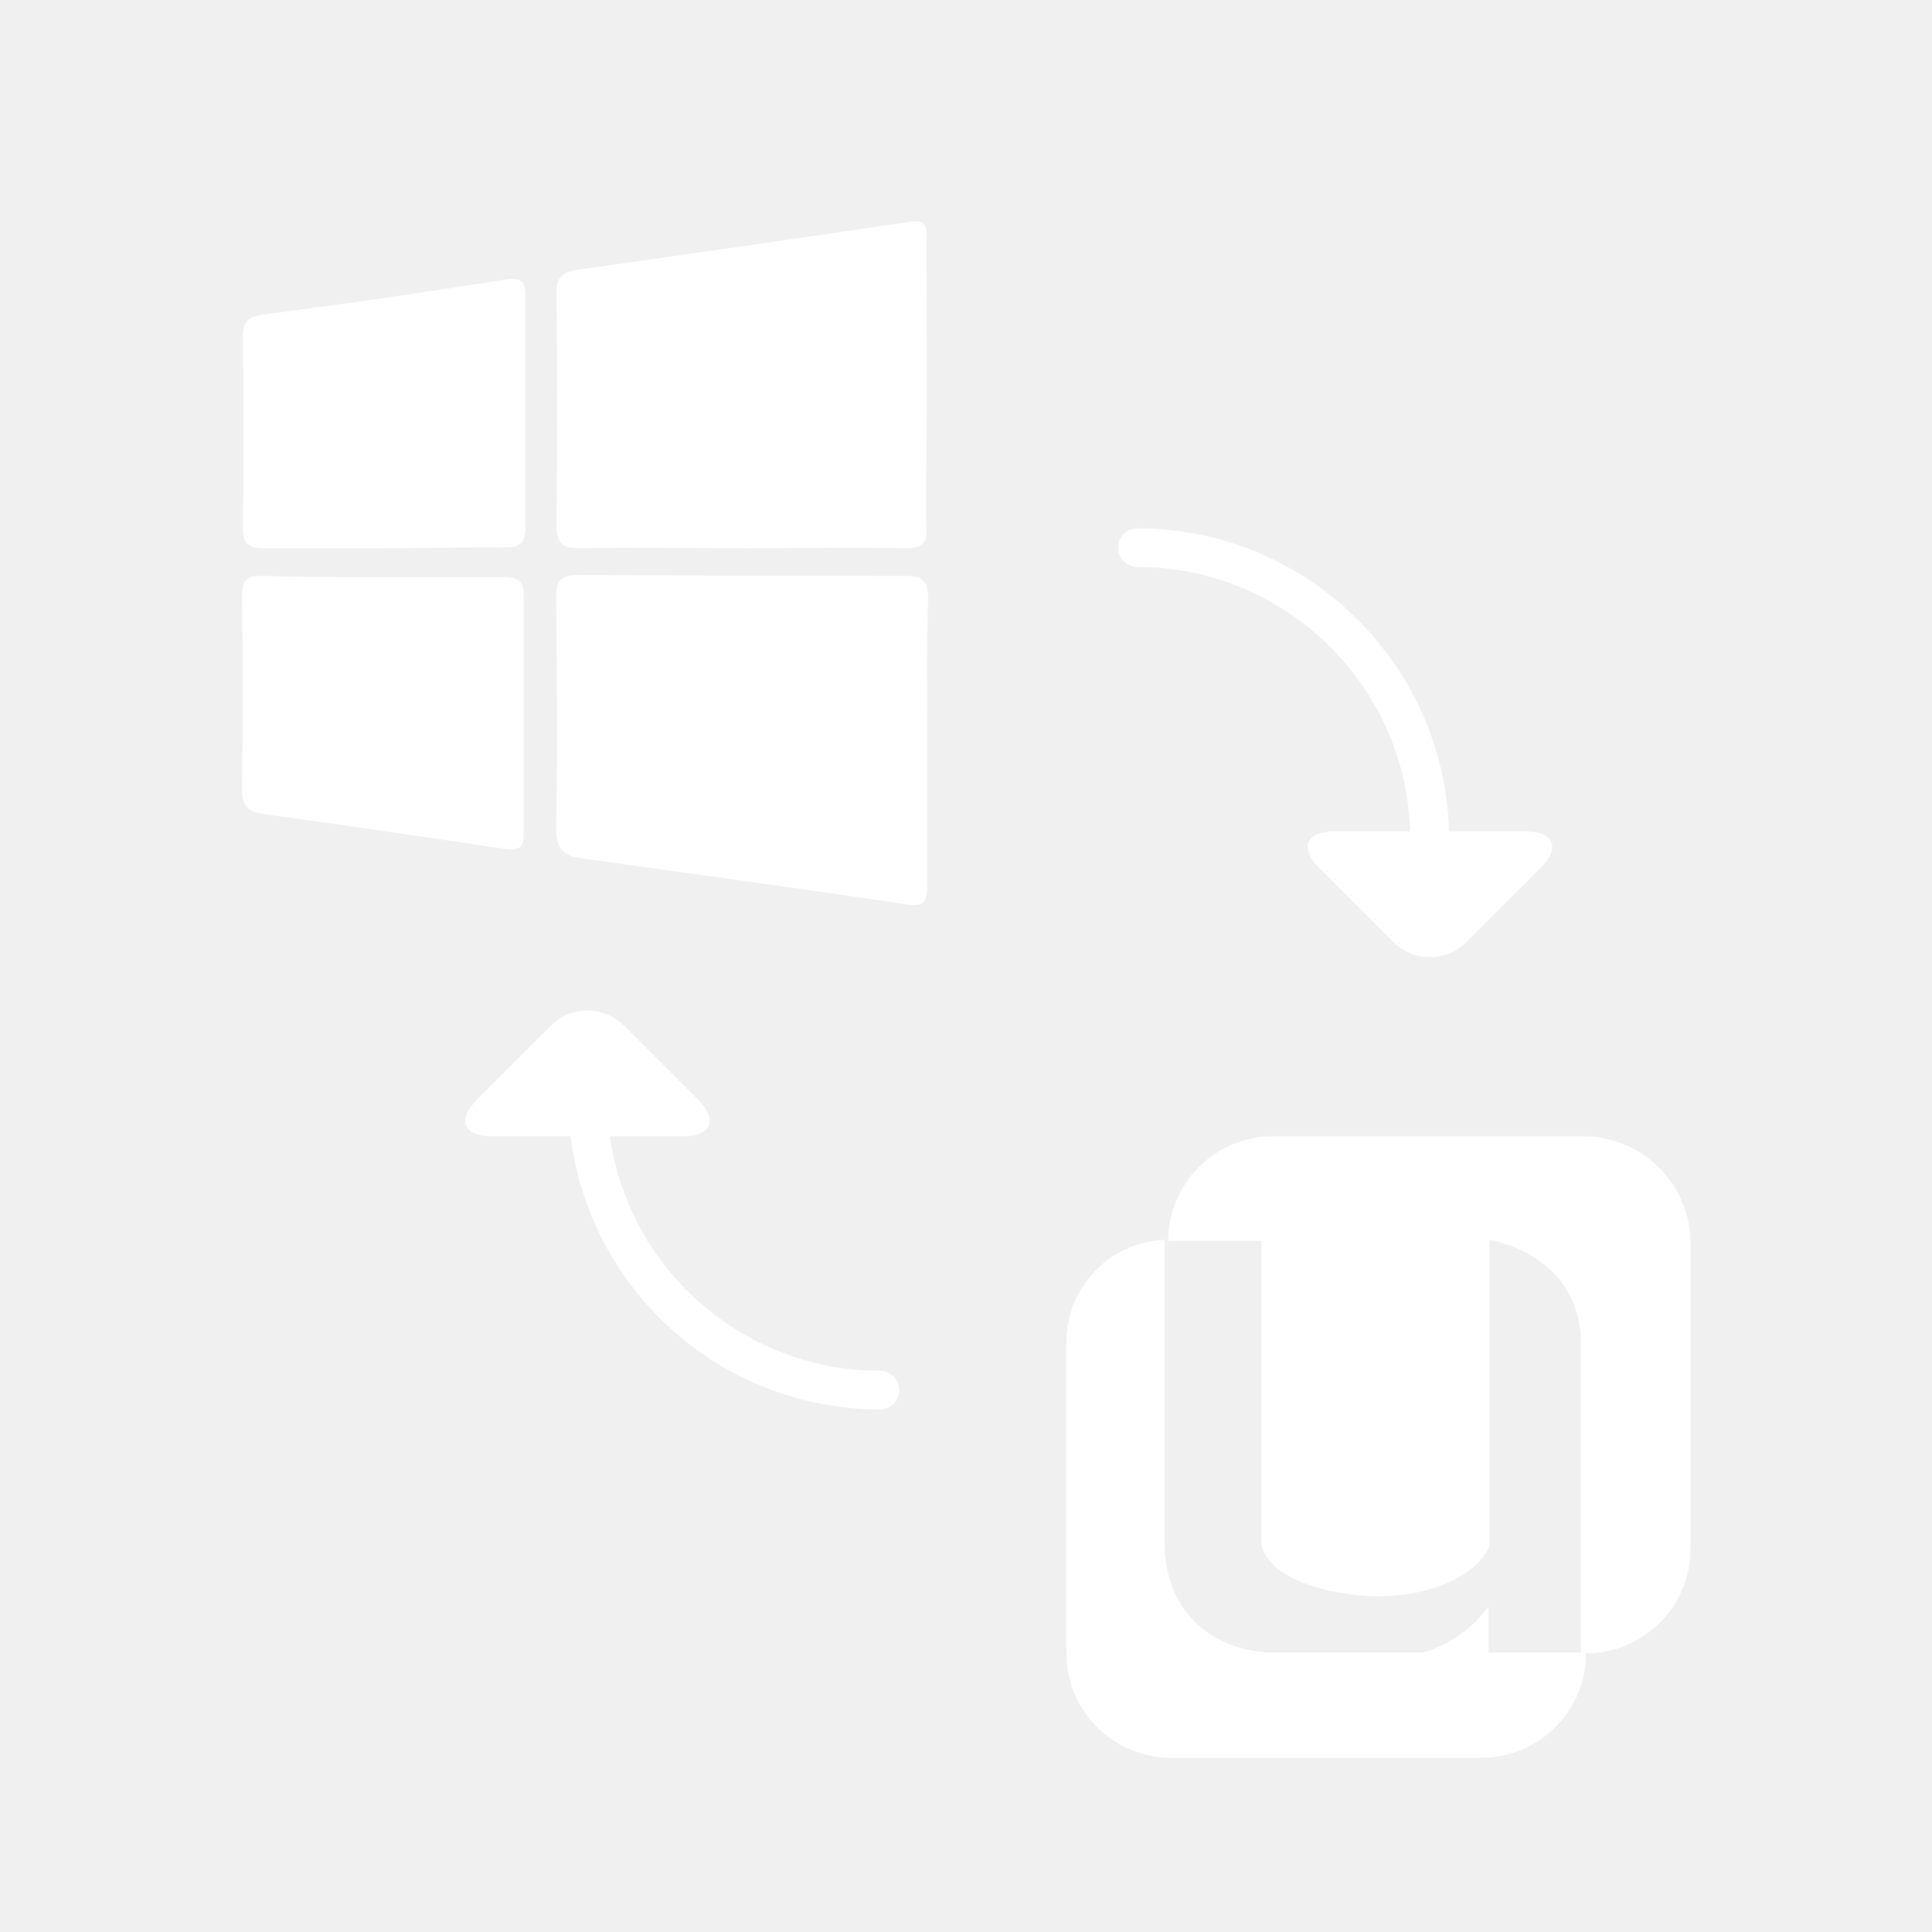
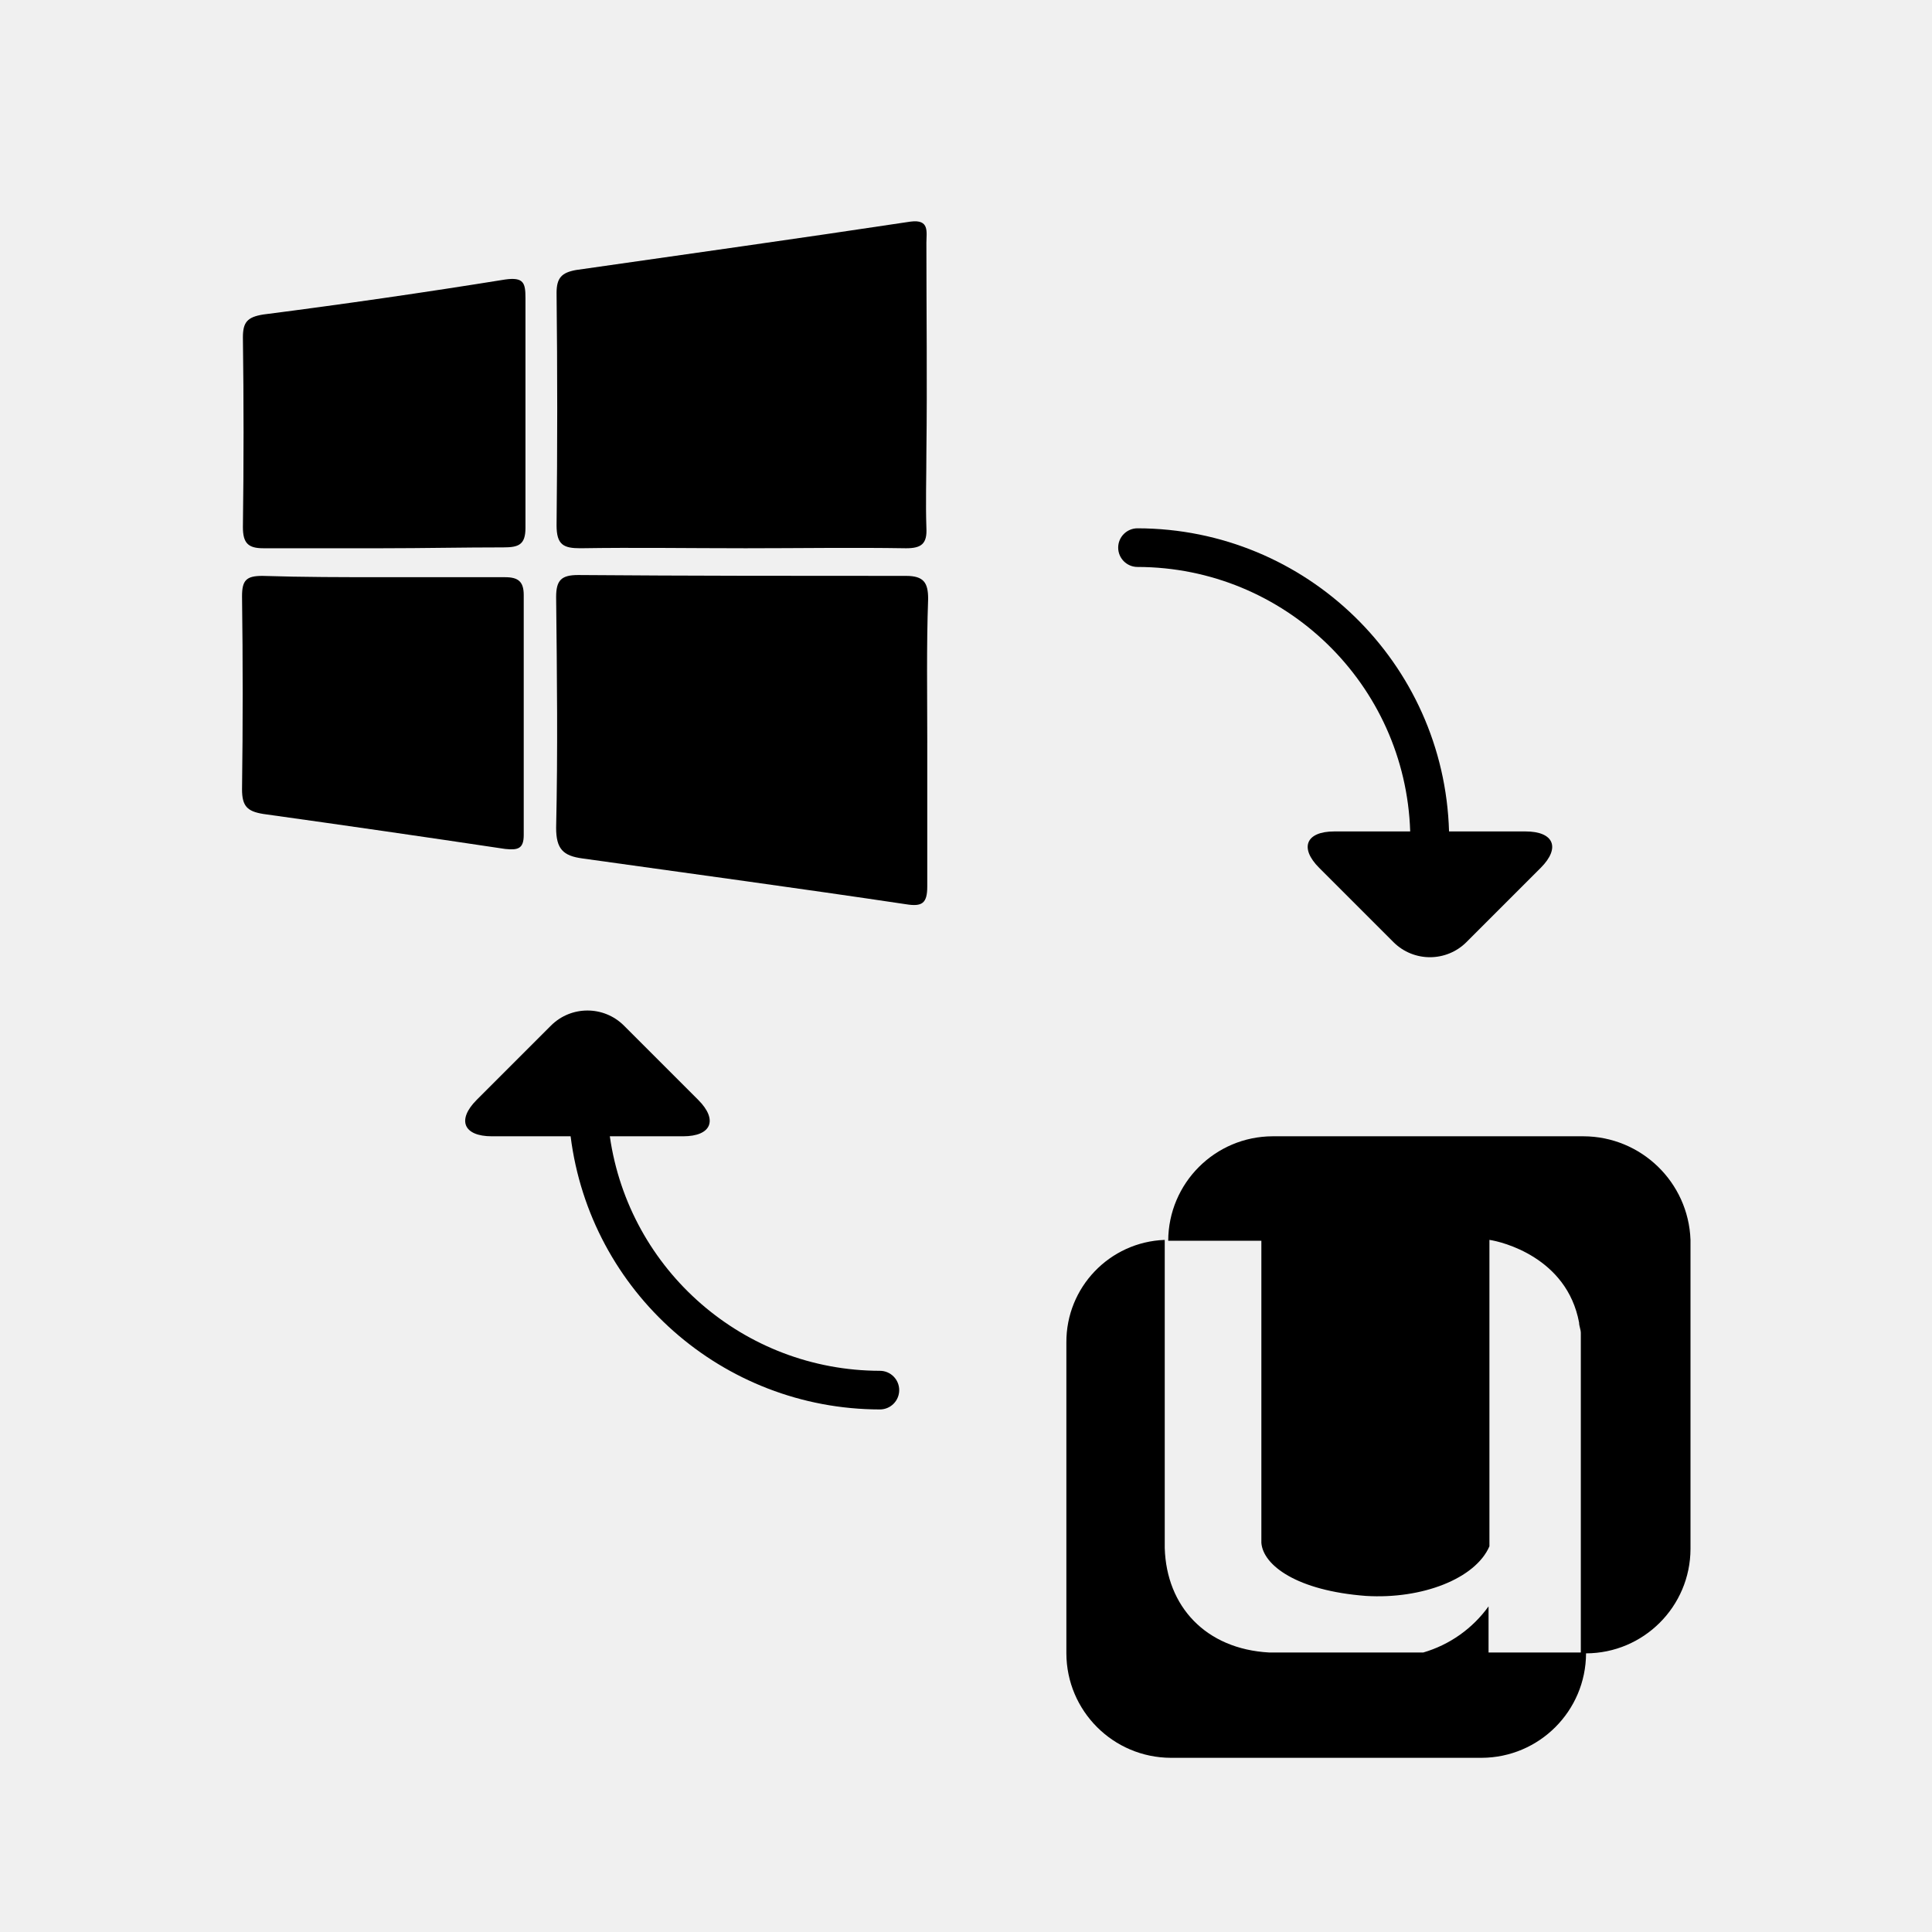
- <svg xmlns="http://www.w3.org/2000/svg" viewBox="0 0 150 150">
-   <defs>
-     <style>.a{fill:#fff;}</style>
-   </defs>
+ <svg xmlns="http://www.w3.org/2000/svg" id="ad-connector" viewBox="0 0 150 150">
  <path class="a" d="M122.938,88.221H98.81a8.134,8.134,0,0,0-8.11,8.11h7.232v23.452c.135,1.757,2.771,3.717,8.11,4.123,4.393.27,8.516-1.352,9.597-3.852V96.264c.946.135,6.015,1.352,6.961,6.421,0,.27.135.541.135.811v24.804h-7.164v-3.582a9.538,9.538,0,0,1-5.069,3.582H98.54c-4.934-.27-7.975-3.582-8.11-8.11v-23.925a7.927,7.927,0,0,0-7.637,7.975V128.366a8.134,8.134,0,0,0,8.11,8.11H115.03a8.134,8.134,0,0,0,8.11-8.11,8.134,8.134,0,0,0,8.11-8.11V96.264A8.342,8.342,0,0,0,122.938,88.221Z" />
  <path class="a" d="M71.992,57.661v11.17c0,1.308-.403,1.577-1.644,1.375-8.319-1.241-16.738-2.382-25.124-3.556-1.509-.201-2.046-.738-2.046-2.382.134-5.937.067-11.908,0-17.912,0-1.308.403-1.711,1.711-1.711,8.587.067,17.04.067,25.46.067,1.375,0,1.711.537,1.711,1.778-.134,3.757-.067,7.447-.067,11.17Z" />
  <path class="a" d="M57.736,42.566c-4.226,0-8.453-.067-12.679,0-1.308,0-1.845-.268-1.845-1.778.067-6.071.067-12.042,0-18.046,0-1.174.403-1.577,1.509-1.778,8.654-1.241,17.308-2.449,25.963-3.757,1.509-.201,1.241.805,1.241,1.644,0,5.367.067,10.835,0,16.202,0,1.979-.067,3.958,0,5.937.067,1.241-.403,1.577-1.577,1.577-4.159-.067-8.386,0-12.612,0Z" />
  <path class="a" d="M29.761,44.814h9.459c1.006,0,1.442.335,1.442,1.375V64.839c0,1.073-.47,1.174-1.442,1.073q-9.409-1.409-18.784-2.717c-1.241-.201-1.644-.604-1.644-1.912.067-4.964.067-9.929,0-14.994,0-1.241.335-1.577,1.577-1.577,3.187.101,6.239.101,9.392.101Z" />
  <path class="a" d="M29.761,42.566H20.436c-1.174,0-1.577-.403-1.577-1.644.067-4.897.067-9.795,0-14.726,0-1.174.335-1.577,1.577-1.778q9.409-1.208,18.784-2.717c1.442-.201,1.577.268,1.577,1.442V40.99c0,1.308-.537,1.509-1.711,1.509-3.12,0-6.273.067-9.325.067Z" />
  <path class="a" d="M118.447,64.553h-5.944A24.229,24.229,0,0,0,88.315,41.018a1.5,1.5,0,0,0,0,3A21.215,21.215,0,0,1,109.487,64.553h-5.893c-2.2,0-2.727,1.273-1.172,2.828l5.77,5.77a4.012,4.012,0,0,0,5.657,0l5.77-5.77C121.174,65.826,120.647,64.553,118.447,64.553Z" />
  <path class="a" d="M68.314,106.429A21.22,21.22,0,0,1,47.346,88.221h5.69c2.2,0,2.727-1.273,1.172-2.828l-5.77-5.77a4.012,4.012,0,0,0-5.657,0l-5.77,5.77c-1.556,1.556-1.028,2.828,1.172,2.828h6.119A24.236,24.236,0,0,0,68.314,109.429a1.5,1.5,0,0,0,0-3Z" />
</svg>
